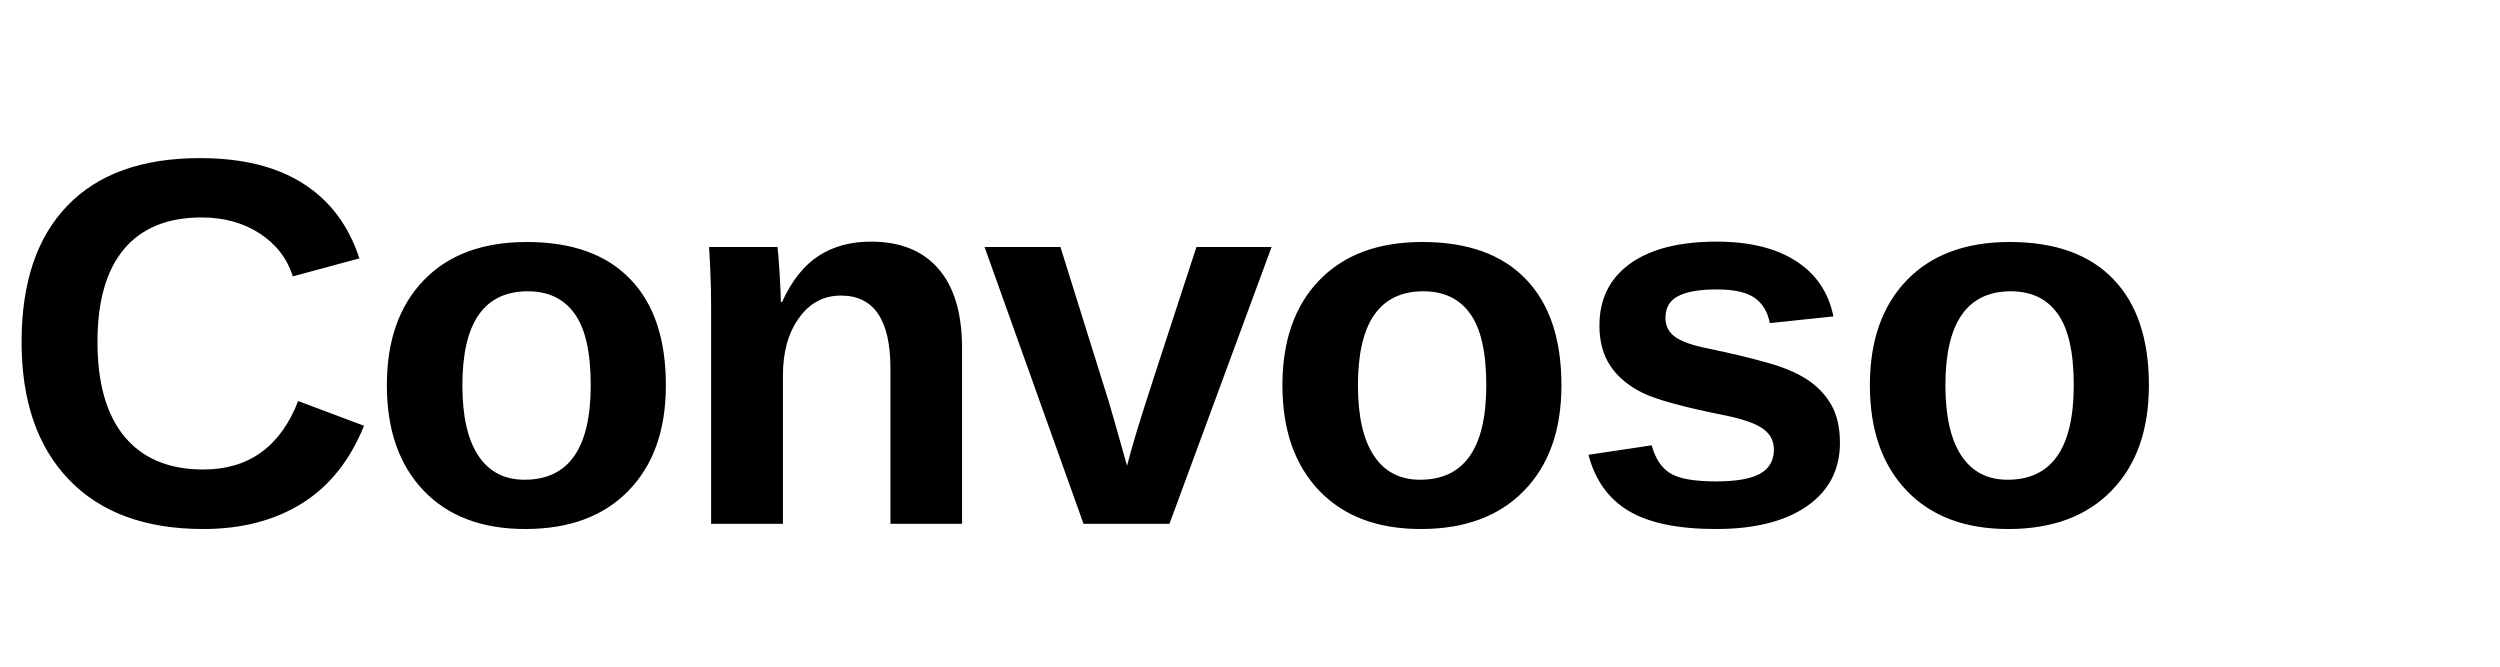
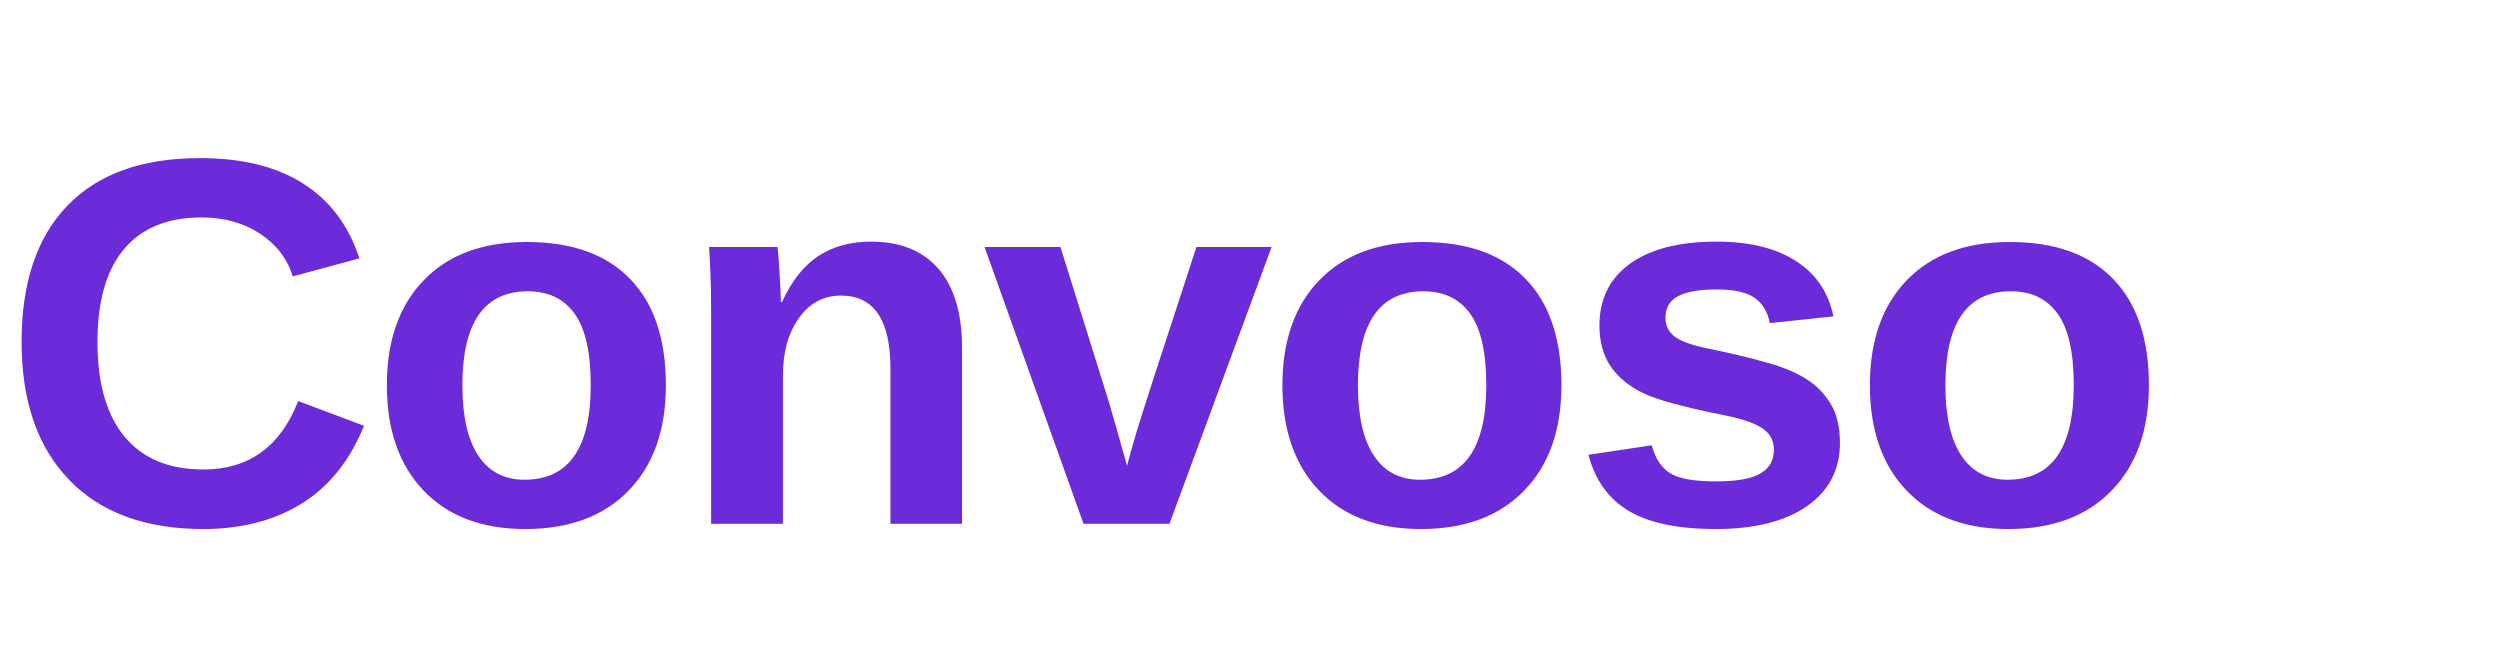
<svg xmlns="http://www.w3.org/2000/svg" viewBox="0 0 210 56">
-   <text x="0" y="44" font-family="Arial, Helvetica, sans-serif" font-weight="700" font-size="44" fill="#000000" letter-spacing="-1">Convoso</text>
+   <text x="0" y="44" font-family="Arial, Helvetica, sans-serif" font-weight="700" font-size="44" fill="#6C2BD9" letter-spacing="-1">Convoso</text>
</svg>
